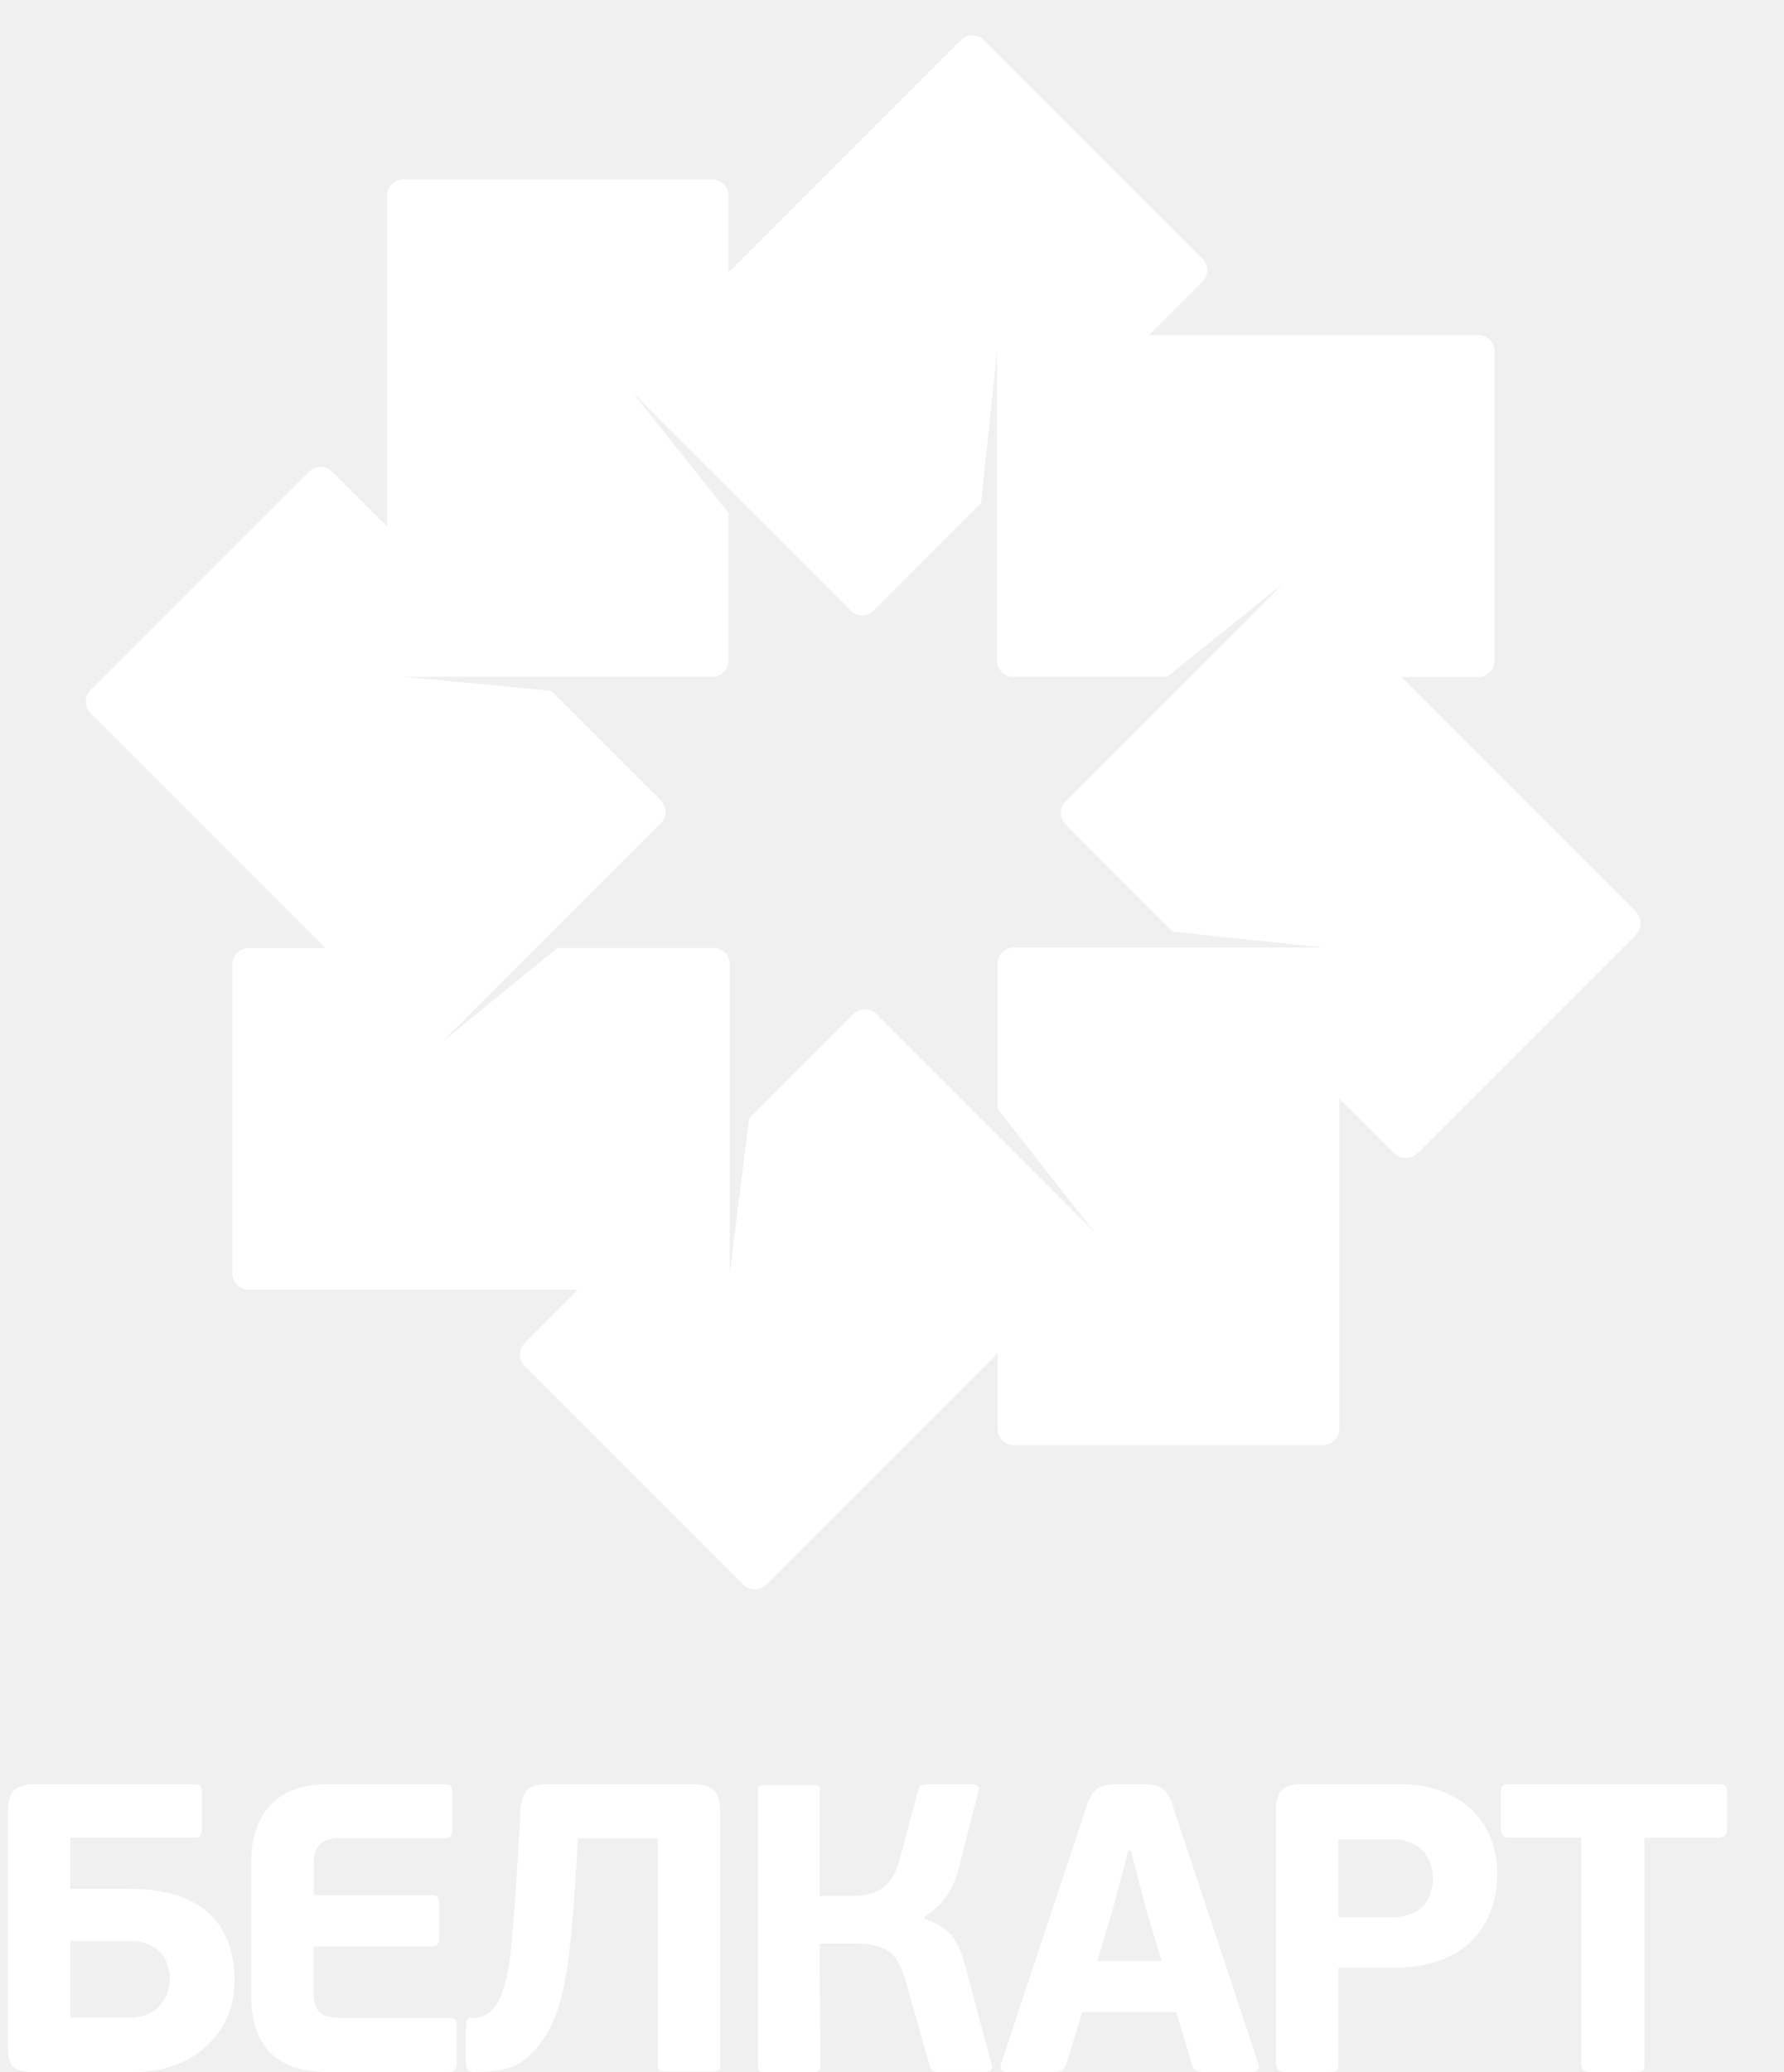
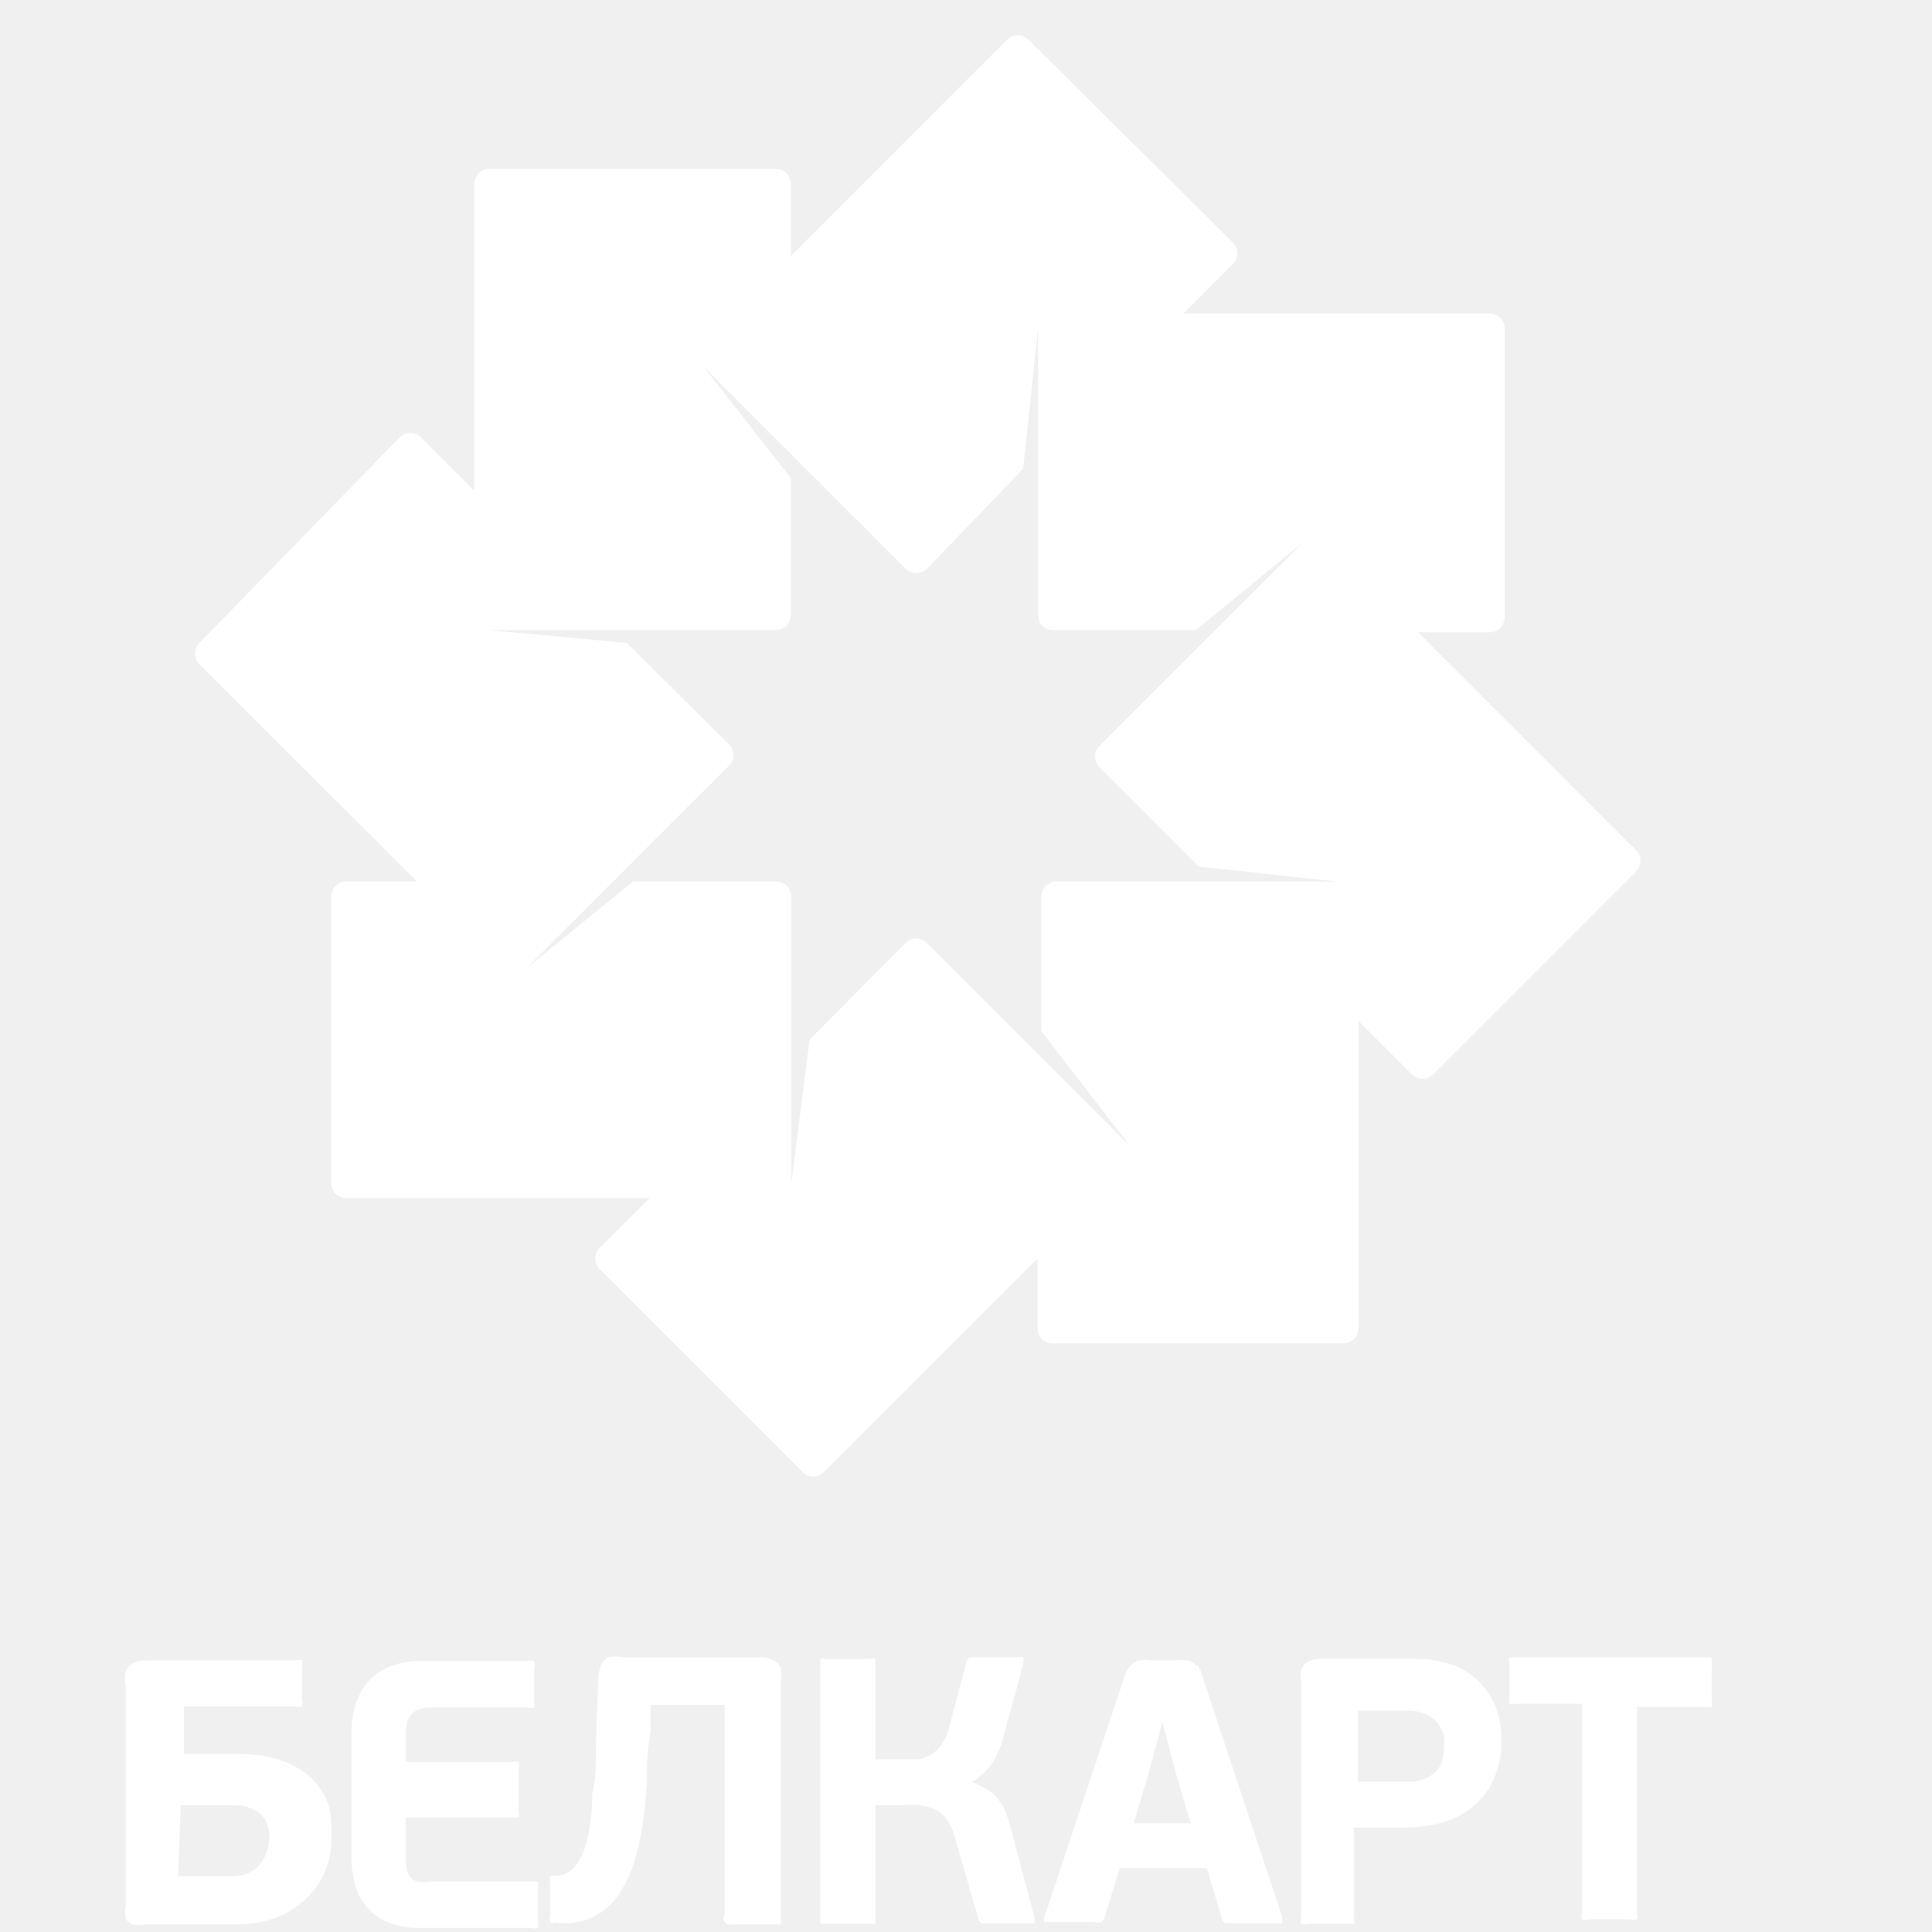
- <svg xmlns="http://www.w3.org/2000/svg" width="31" height="36" viewBox="0 0 31 36">
-   <path fill="#FFF" fill-rule="evenodd" d="M5.653 16.471H4.321a.283.283 0 0 0-.282.283v5.371c0 .156.127.283.282.283h5.725l-.927.927c-.11.11-.11.29 0 .4l3.798 3.798c.11.11.29.11.4 0l4.021-4.02v1.313c0 .156.127.283.283.283h5.371a.283.283 0 0 0 .283-.283v-5.743l.956.956c.11.11.29.11.4 0l3.798-3.798c.11-.11.11-.29 0-.4l-5.713-5.713 1.633 1.633h1.341a.283.283 0 0 0 .283-.282V6.106a.283.283 0 0 0-.283-.283h-5.721l.929-.929c.11-.11.11-.29 0-.4L17.1.696a.284.284 0 0 0-.4 0l-4.052 4.052.014-.014V3.399a.283.283 0 0 0-.283-.282H7.008a.284.284 0 0 0-.283.282v5.747l-.954-.952a.284.284 0 0 0-.4 0l-3.798 3.798c-.11.11-.11.29 0 .4l4.08 4.079zm6.724-4.711a.283.283 0 0 0 .283-.283V8.913L10.986 6.81l3.798 3.798c.11.11.29.11.4 0L17.05 8.74l.276-2.634v5.371c0 .155.127.282.283.282h2.674l2.032-1.633-3.798 3.798c-.11.11-.11.29 0 .4l1.862 1.862 2.612.276H17.62a.283.283 0 0 0-.283.283v2.522l1.692 2.152-3.798-3.798a.284.284 0 0 0-.4 0l-1.812 1.812-.337 2.691v-5.371a.283.283 0 0 0-.283-.283H9.686l-2.001 1.633 3.798-3.798c.11-.11.11-.29 0-.4l-1.901-1.902-2.577-.245h5.372v.002zM5.488 32.151a.309.309 0 0 1 .14-.157.588.588 0 0 1 .285-.059h1.812c.052.001.088-.011.108-.034.019-.022.028-.064.027-.124v-.606c.001-.066-.007-.112-.025-.136-.018-.024-.055-.036-.111-.035H5.678c-.24.001-.443.038-.611.111a1.06 1.06 0 0 0-.406.295 1.21 1.21 0 0 0-.225.422 1.64 1.64 0 0 0-.07.492v2.368a1.87 1.87 0 0 0 .058.479c.039.154.108.295.206.421a.987.987 0 0 0 .404.298c.171.075.389.112.651.114h2.111c.056 0 .094-.013.114-.039.02-.026.03-.068.028-.125v-.606c.001-.069-.007-.115-.026-.139-.019-.023-.057-.033-.117-.032H5.913a.716.716 0 0 1-.257-.037.283.283 0 0 1-.155-.131.552.552 0 0 1-.052-.26v-.813h2.047c.056 0 .093-.013.11-.039.018-.026.026-.068.025-.125v-.556c.001-.066-.007-.112-.025-.137-.018-.024-.055-.036-.11-.034H5.45v-.549a.594.594 0 0 1 .038-.227zm19.56-1.034a2.044 2.044 0 0 0-.697-.117h-1.747a.54.54 0 0 0-.263.054.292.292 0 0 0-.131.151.62.62 0 0 0-.034.23v4.415c0 .056.013.095.039.118.026.023.068.033.125.032h.749a.498.498 0 0 0 .108-.008.07.07 0 0 0 .05-.043.274.274 0 0 0 .013-.099v-1.662h.949c.266-.001.497-.031.692-.087a1.63 1.63 0 0 0 .491-.227 1.403 1.403 0 0 0 .516-.675 1.789 1.789 0 0 0 .113-.637c0-.227-.039-.436-.115-.627a1.403 1.403 0 0 0-.332-.494 1.525 1.525 0 0 0-.526-.324zm-.223 1.86a.568.568 0 0 1-.233.243.819.819 0 0 1-.398.092h-.934v-1.355h.927a.824.824 0 0 1 .355.069.563.563 0 0 1 .217.171.672.672 0 0 1 .111.22c.02.078.031.15.03.218 0 .126-.025.24-.075.342zm1.285-1.947c-.019.02-.028.06-.027.12v.635c0 .046.011.082.033.106.021.024.056.037.102.037h1.262v3.922c0 .056.013.095.039.118.026.023.068.033.125.032h.763c.07.001.116-.008.139-.029.024-.021.034-.061.032-.12v-3.922h1.291a.145.145 0 0 0 .106-.037c.025-.024.037-.06.037-.106v-.636c.001-.059-.008-.1-.029-.12-.02-.022-.058-.031-.114-.03h-3.652c-.051-.001-.086.009-.107.03zm-10.858 2.784a.576.576 0 0 1 .285.178c.075.087.138.212.187.375l.435 1.533c.015.045.037.073.063.084a.165.165 0 0 0 .08.015h.828c.039-.001.068-.009.084-.026a.088.088 0 0 0 .026-.057.16.16 0 0 0-.011-.06l-.442-1.654a2.89 2.89 0 0 0-.09-.291 1.01 1.01 0 0 0-.126-.237.81.81 0 0 0-.197-.189 1.313 1.313 0 0 0-.307-.146v-.036c.153-.093.282-.214.383-.363.102-.148.177-.325.223-.527L17 31.142a.154.154 0 0 0 .011-.058.082.082 0 0 0-.026-.057c-.017-.017-.045-.025-.085-.027h-.799a.207.207 0 0 0-.082.015c-.029.011-.049.039-.061.085l-.321 1.201a1.016 1.016 0 0 1-.152.348.636.636 0 0 1-.211.193.747.747 0 0 1-.233.082 1.374 1.374 0 0 1-.225.017h-.571V31.13c.011-.052.006-.085-.014-.098-.02-.013-.054-.019-.1-.016h-.834a.163.163 0 0 0-.096.016c-.021.013-.032.045-.032.098v4.757c0 .051.011.084.032.097a.174.174 0 0 0 .096.017h.827c.046.003.078-.003.099-.017.02-.013.03-.046.03-.097l-.007-2.118h.585c.166-.004.307.011.421.045zm-3.789 2.155c.022.017.059.025.112.024h.792a.389.389 0 0 0 .099-.01.062.062 0 0 0 .043-.038.255.255 0 0 0 .008-.081v-4.386a.684.684 0 0 0-.042-.266.307.307 0 0 0-.144-.159.596.596 0 0 0-.271-.053H9.5a.596.596 0 0 0-.265.049.293.293 0 0 0-.139.156.854.854 0 0 0-.052.273l-.064 1.084c-.021.37-.045.689-.07.963-.04.451-.085 1.533-.669 1.533-.059 0-.098.009-.117.032-.019.023-.026.07-.026.139v.606c0 .057.008.099.028.125.02.026.058.039.114.039.453 0 .849-.036 1.19-.551.105-.158.196-.335.262-.536.067-.201.119-.427.157-.675.038-.248.069-.522.094-.821.024-.298.047-.623.071-.975l.028-.499h1.391v3.922c-.001.052.009.087.03.105zm8.8-4.834a.317.317 0 0 0-.171-.111A1.029 1.029 0 0 0 19.83 31h-.428a.74.74 0 0 0-.241.032.345.345 0 0 0-.167.119.726.726 0 0 0-.113.24l-1.484 4.465a.143.143 0 0 0 .002.101c.013.026.045.04.097.041h.835c.065 0 .113-.01.14-.033a.186.186 0 0 0 .06-.102l.278-.906h1.633l.278.927c.014.051.039.084.074.097.036.013.08.019.133.017h.849c.036-.001.061-.008.076-.025a.082.082 0 0 0 .026-.056.15.15 0 0 0-.01-.062l-1.483-4.465a.776.776 0 0 0-.122-.255zm-1.195 2.939l.271-.903.271-1.018h.043l.264 1.018.271.903h-1.12zM.301 35.957A.648.648 0 0 0 .567 36h1.797c.243-.001.467-.04.674-.117.207-.077.388-.187.543-.327.155-.141.276-.307.363-.497.087-.191.131-.401.132-.627a2.438 2.438 0 0 0-.017-.288 1.76 1.76 0 0 0-.076-.346 1.272 1.272 0 0 0-.495-.668 1.607 1.607 0 0 0-.5-.225 2.8 2.8 0 0 0-.724-.086H1.223v-.891h2.154c.052.001.087-.008.105-.027.017-.02.025-.056.024-.108v-.635c.001-.059-.007-.101-.024-.124-.018-.024-.053-.035-.105-.034H.595a.601.601 0 0 0-.27.051.295.295 0 0 0-.144.159.7.7 0 0 0-.043.275v4.086a.687.687 0 0 0 .034.247c.024.064.067.11.129.139zm.922-2.233h1.041c.15.001.276.03.377.086a.565.565 0 0 1 .231.231.765.765 0 0 1 .045.553.657.657 0 0 1-.111.221.57.57 0 0 1-.213.169.769.769 0 0 1-.336.068H1.223v-1.328z" />
+ <svg xmlns="http://www.w3.org/2000/svg" width="36" height="36" viewBox="0 0 36 36">
+   <path d="M7.774 16.427H6.451a.279.279 0 0 0-.279.279v5.342c0 .153.125.278.279.278h5.65l-.925.925a.279.279 0 0 0 0 .398l3.78 3.78a.279.279 0 0 0 .398 0l3.98-3.979v1.303c0 .154.124.279.278.279h5.421a.279.279 0 0 0 .279-.279v-5.73l.994.995a.279.279 0 0 0 .398 0l3.78-3.78a.279.279 0 0 0 0-.398l-5.68-5.68 1.622 1.622h1.333a.279.279 0 0 0 .278-.279V6.121a.279.279 0 0 0-.278-.278h-5.71l.925-.925a.279.279 0 0 0 0-.398L19.164.74a.279.279 0 0 0-.398 0l-4.029 4.029V3.426a.279.279 0 0 0-.278-.279H9.117a.279.279 0 0 0-.279.279v5.72l-.994-.995a.279.279 0 0 0-.398 0l-3.73 3.83a.279.279 0 0 0 0 .397l4.058 4.05zm6.685-4.685a.279.279 0 0 0 .278-.279V8.907l-1.641-2.09 3.78 3.78a.279.279 0 0 0 .398 0l1.79-1.86.28-2.616v5.342c0 .154.124.279.278.279h2.656l1.99-1.622-3.78 3.78a.279.279 0 0 0 0 .398l1.85 1.85 2.596.28H19.68a.279.279 0 0 0-.278.278v2.506l1.651 2.14-3.78-3.78a.279.279 0 0 0-.398 0l-1.79 1.8-.339 2.676v-5.342a.279.279 0 0 0-.278-.279h-2.676l-1.99 1.622 3.78-3.78a.279.279 0 0 0 0-.398l-1.9-1.89-2.566-.24h5.342zM7.615 32.025a.308.308 0 0 1 .14-.15.587.587 0 0 1 .288-.059h1.8a.13.13 0 0 0 .11 0 .189.189 0 0 0 0-.12v-.606a.239.239 0 0 0 0-.14.13.13 0 0 0-.11 0h-1.99a1.532 1.532 0 0 0-.606.11 1.054 1.054 0 0 0-.408.299c-.1.123-.174.265-.219.417a1.631 1.631 0 0 0-.07.488v2.357c0 .161.02.322.06.478.04.152.111.295.21.418a.995.995 0 0 0 .397.298c.206.08.426.116.647.11h2.049a.14.14 0 0 0 .11 0 .189.189 0 0 0 0-.12v-.607a.229.229 0 0 0 0-.139H8.032a.716.716 0 0 1-.259 0 .279.279 0 0 1-.16-.13.547.547 0 0 1-.049-.258v-.806h2.1a.219.219 0 0 0 0-.12v-.775a.239.239 0 0 0 0-.14.13.13 0 0 0-.11 0h-1.99v-.546a.587.587 0 0 1 .05-.259zm19.457-.995a1.99 1.99 0 0 0-.696-.12h-1.74a.537.537 0 0 0-.26.05.288.288 0 0 0-.129.15.617.617 0 0 0 0 .229v4.387a.15.15 0 0 0 0 .119.18.18 0 0 0 .13 0h.855a.269.269 0 0 0 0-.1v-1.69h.945c.232 0 .463-.03.687-.09.174-.049.338-.126.487-.229.237-.163.418-.396.517-.667a1.78 1.78 0 0 0 .11-.636 1.671 1.671 0 0 0-.11-.627 1.393 1.393 0 0 0-.328-.487 1.512 1.512 0 0 0-.517-.319l.05.03zm-.218 1.84c-.051.101-.13.184-.23.24a.816.816 0 0 1-.397.089h-.925v-1.323h.925a.816.816 0 0 1 .348.07.557.557 0 0 1 .219.169c.05.065.087.14.11.218.009.073.009.147 0 .22a.766.766 0 0 1-.05.318zm1.273-1.989a.18.18 0 0 0 0 .12v.636a.15.15 0 0 0 0 .11.13.13 0 0 0 .1 0h1.253v3.899a.15.15 0 0 0 0 .12.18.18 0 0 0 .13 0h.755a.209.209 0 0 0 .14 0 .15.15 0 0 0 0-.12v-3.84h1.283a.124.124 0 0 0 .1 0c.014-.035.024-.074.009-.11v-.636c.022-.08 0-.09-.01-.179h-3.65m-10.913 2.795a.577.577 0 0 1 .278.18c.09.11.154.24.19.377l.437 1.522a.13.13 0 0 0 .06.08h.905a.12.12 0 0 0 .08 0 .09.09 0 0 0 0-.06.16.16 0 0 0 0-.06l-.438-1.64a2.875 2.875 0 0 0-.09-.29.995.995 0 0 0-.129-.238.806.806 0 0 0-.199-.189 1.303 1.303 0 0 0-.308-.15c.15-.09.279-.212.378-.357.106-.16.18-.34.218-.528l.359-1.303a.15.15 0 0 0 0-.06.08.08 0 0 0 0-.079.13.13 0 0 0-.09 0h-.905a.11.11 0 0 0-.06.09l-.318 1.193a.995.995 0 0 1-.15.348.637.637 0 0 1-.208.19.746.746 0 0 1-.23.079H16.31v-1.77-.1a.17.17 0 0 0-.1 0h-.825a.16.16 0 0 0-.1 0V35.845H16.21a.16.16 0 0 0 .1 0v-2.208h.586c.144-.01.288.004.428.04zm-3.77 2.179a.18.18 0 0 0 .109 0h.885a.259.259 0 0 0 0-.08V31.36a.676.676 0 0 0 0-.27.308.308 0 0 0-.139-.158.597.597 0 0 0-.268-.05h-2.537a.597.597 0 0 0-.269 0 .288.288 0 0 0-.139.16.846.846 0 0 0-.05.268l-.04 1.124c0 .368 0 .686-.07.995 0 .447-.089 1.522-.666 1.522h-.119a.239.239 0 0 0 0 .139v.607a.209.209 0 0 0 0 .129.14.14 0 0 0 .11 0c.467.066.93-.148 1.183-.547.11-.167.197-.347.259-.537.071-.218.125-.44.159-.667.04-.245.07-.517.09-.815 0-.299 0-.617.07-.995v-.498h1.382v3.9a.13.13 0 0 0 .05.189zm8.754-4.805a.318.318 0 0 0-.17-.11.995.995 0 0 0-.258 0h-.428a.736.736 0 0 0-.239 0 .348.348 0 0 0-.169.12.726.726 0 0 0-.11.239l-1.471 4.417a.14.14 0 0 0 0 .099H20.388a.219.219 0 0 0 .139 0c.03-.026.05-.06.06-.1l.278-.905h1.622l.278.925a.13.13 0 0 0 .07.1h.975a.1.1 0 0 0 .08 0 .08.08 0 0 0 0-.06.15.15 0 0 0 0-.06l-1.473-4.446a.776.776 0 0 0-.11-.259v.04zm-1.184 2.925l.268-.896.269-.994.259.994.268.896h-1.064zm-18.672 1.88c.089.019.18.019.269 0h1.79a1.93 1.93 0 0 0 .627-.12c.198-.074.38-.185.537-.328.318-.283.5-.688.497-1.114a2.427 2.427 0 0 0 0-.288 1.75 1.75 0 0 0-.04-.339A1.263 1.263 0 0 0 5.636 33a1.602 1.602 0 0 0-.497-.229 2.785 2.785 0 0 0-.716-.09h-.995v-.885h2.089a.14.14 0 0 0 .11 0 .17.17 0 0 0 0-.11v-.626a.209.209 0 0 0 0-.12.12.12 0 0 0-.11 0H2.75a.597.597 0 0 0-.27.05.288.288 0 0 0-.138.16.696.696 0 0 0 0 .278v4.069a.686.686 0 0 0 0 .248.239.239 0 0 0 .11.11zm.915-2.218h.995a.776.776 0 0 1 .378.089.557.557 0 0 1 .229.229.766.766 0 0 1 0 .547.657.657 0 0 1-.11.219.567.567 0 0 1-.208.169.766.766 0 0 1-.339.07h-.994l.05-1.323z" fill="#FFF" fill-rule="nonzero" />
</svg>
